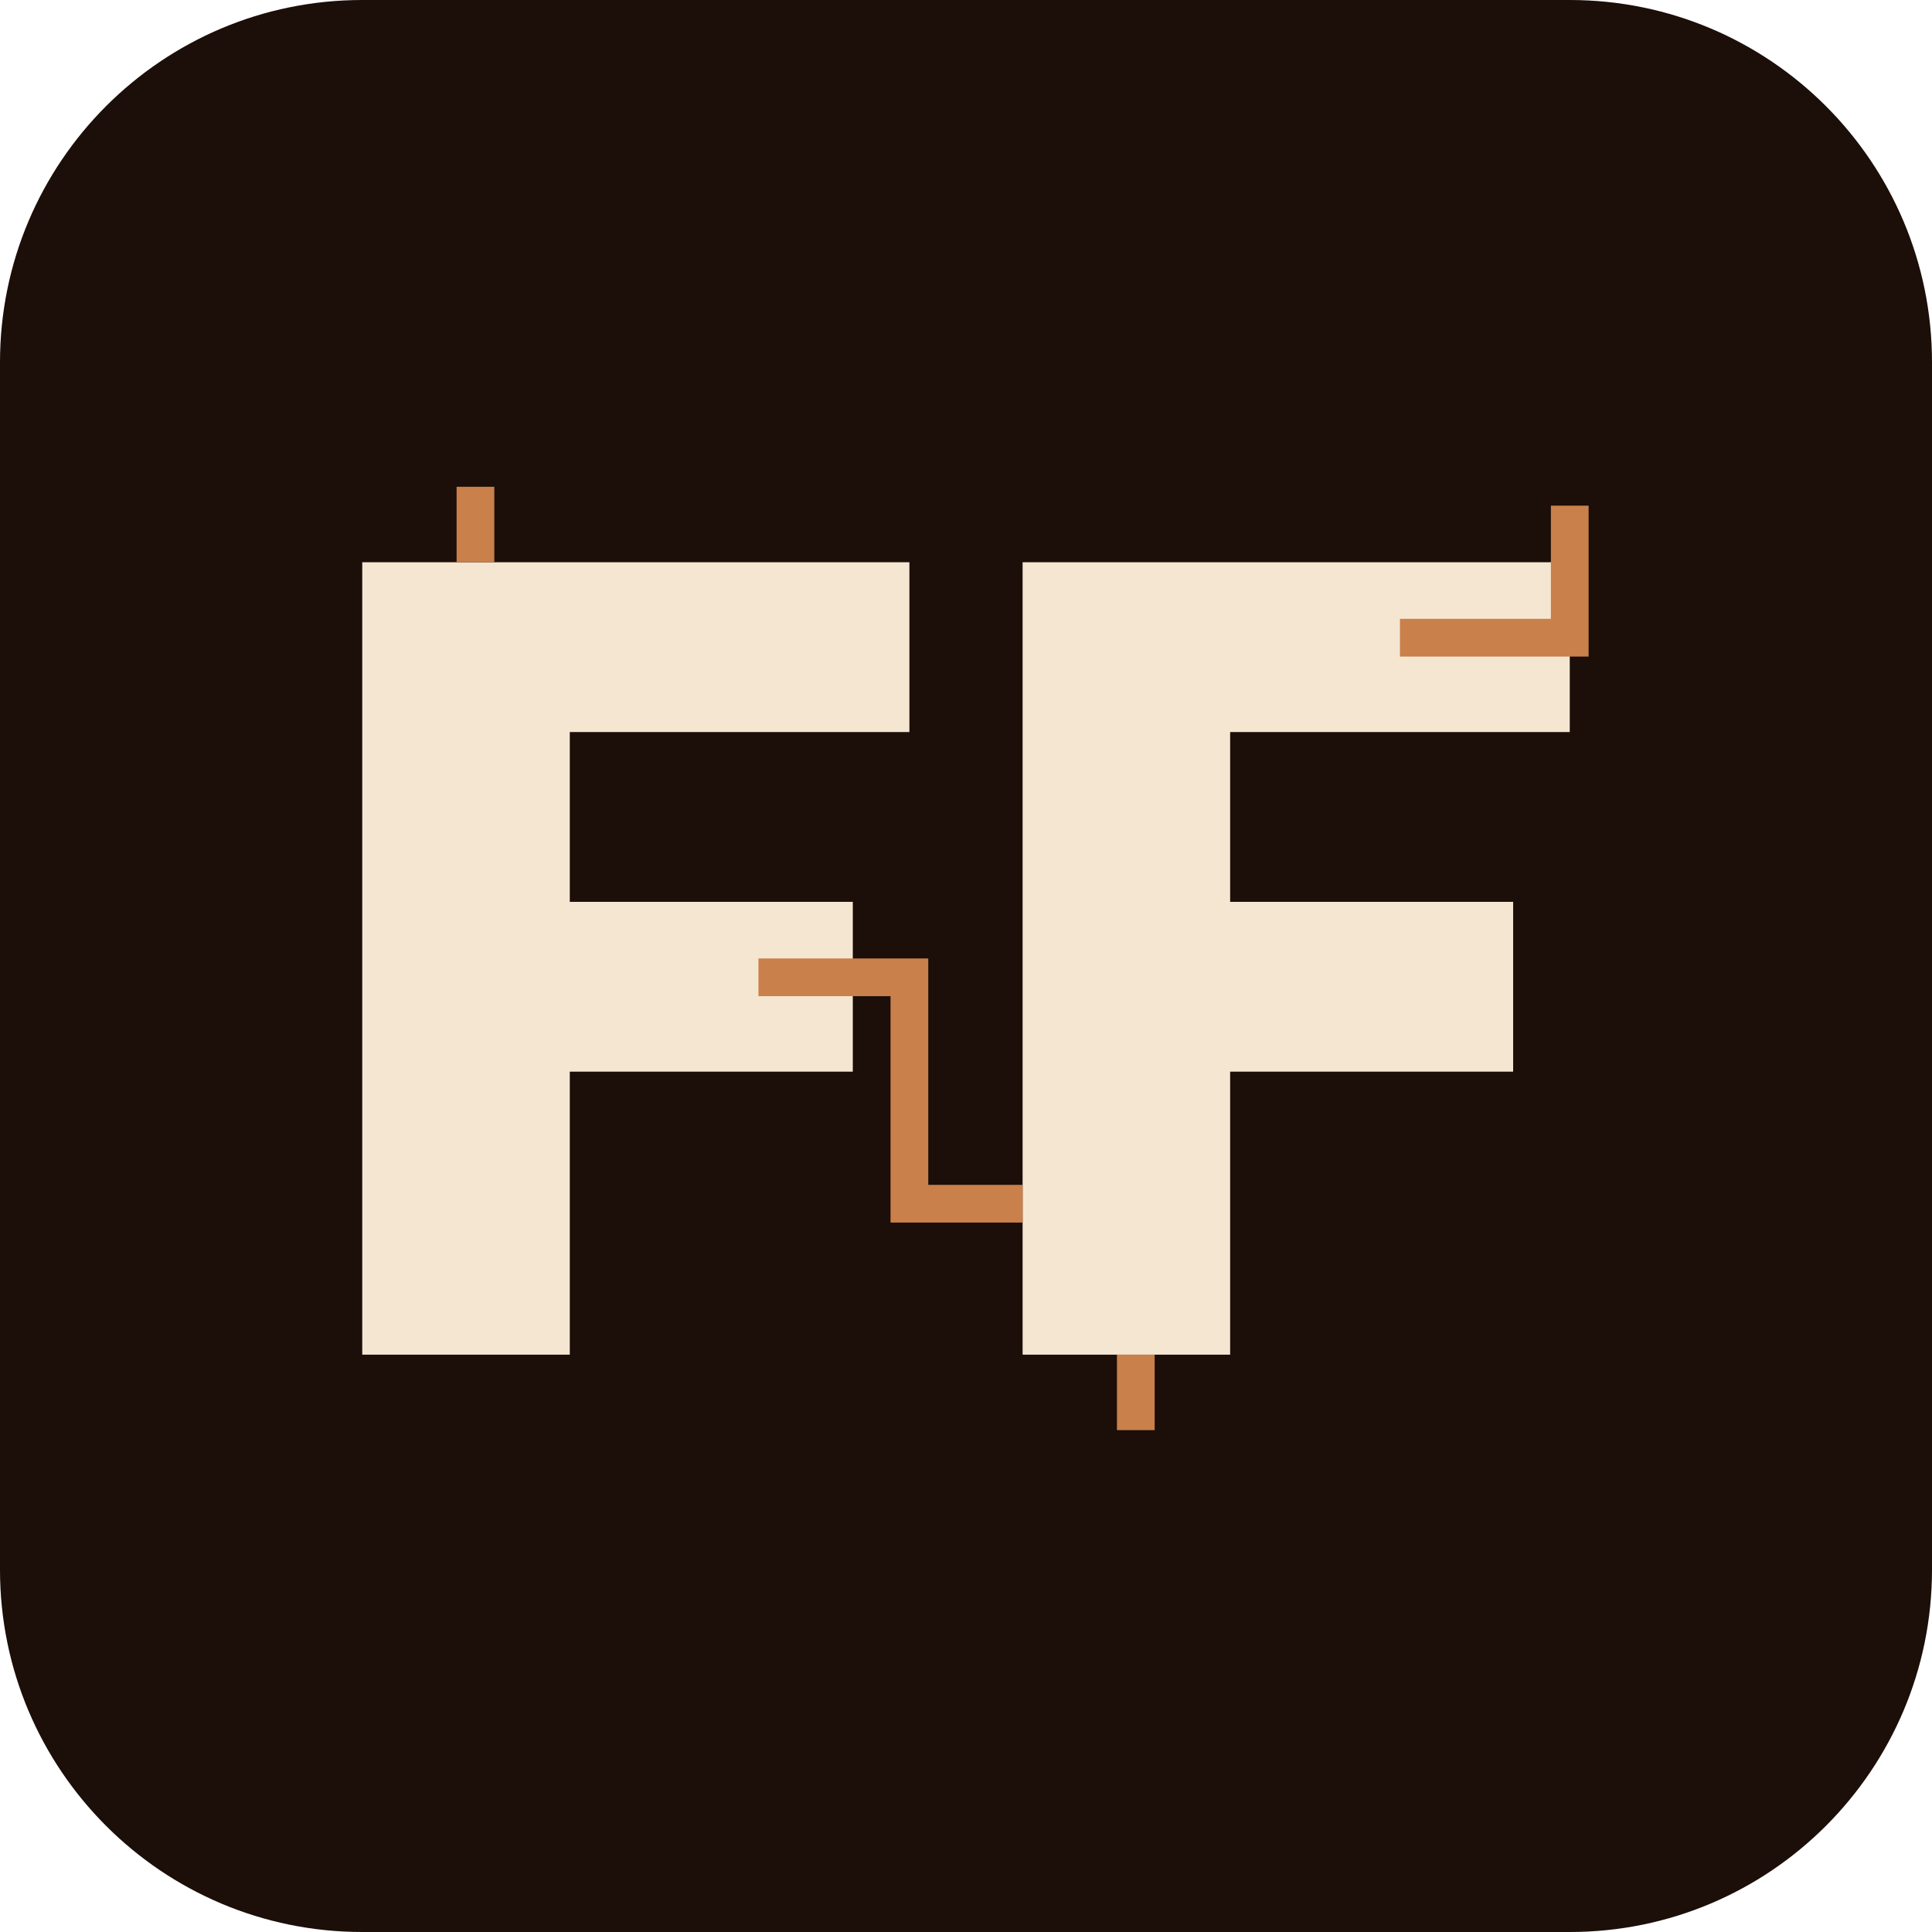
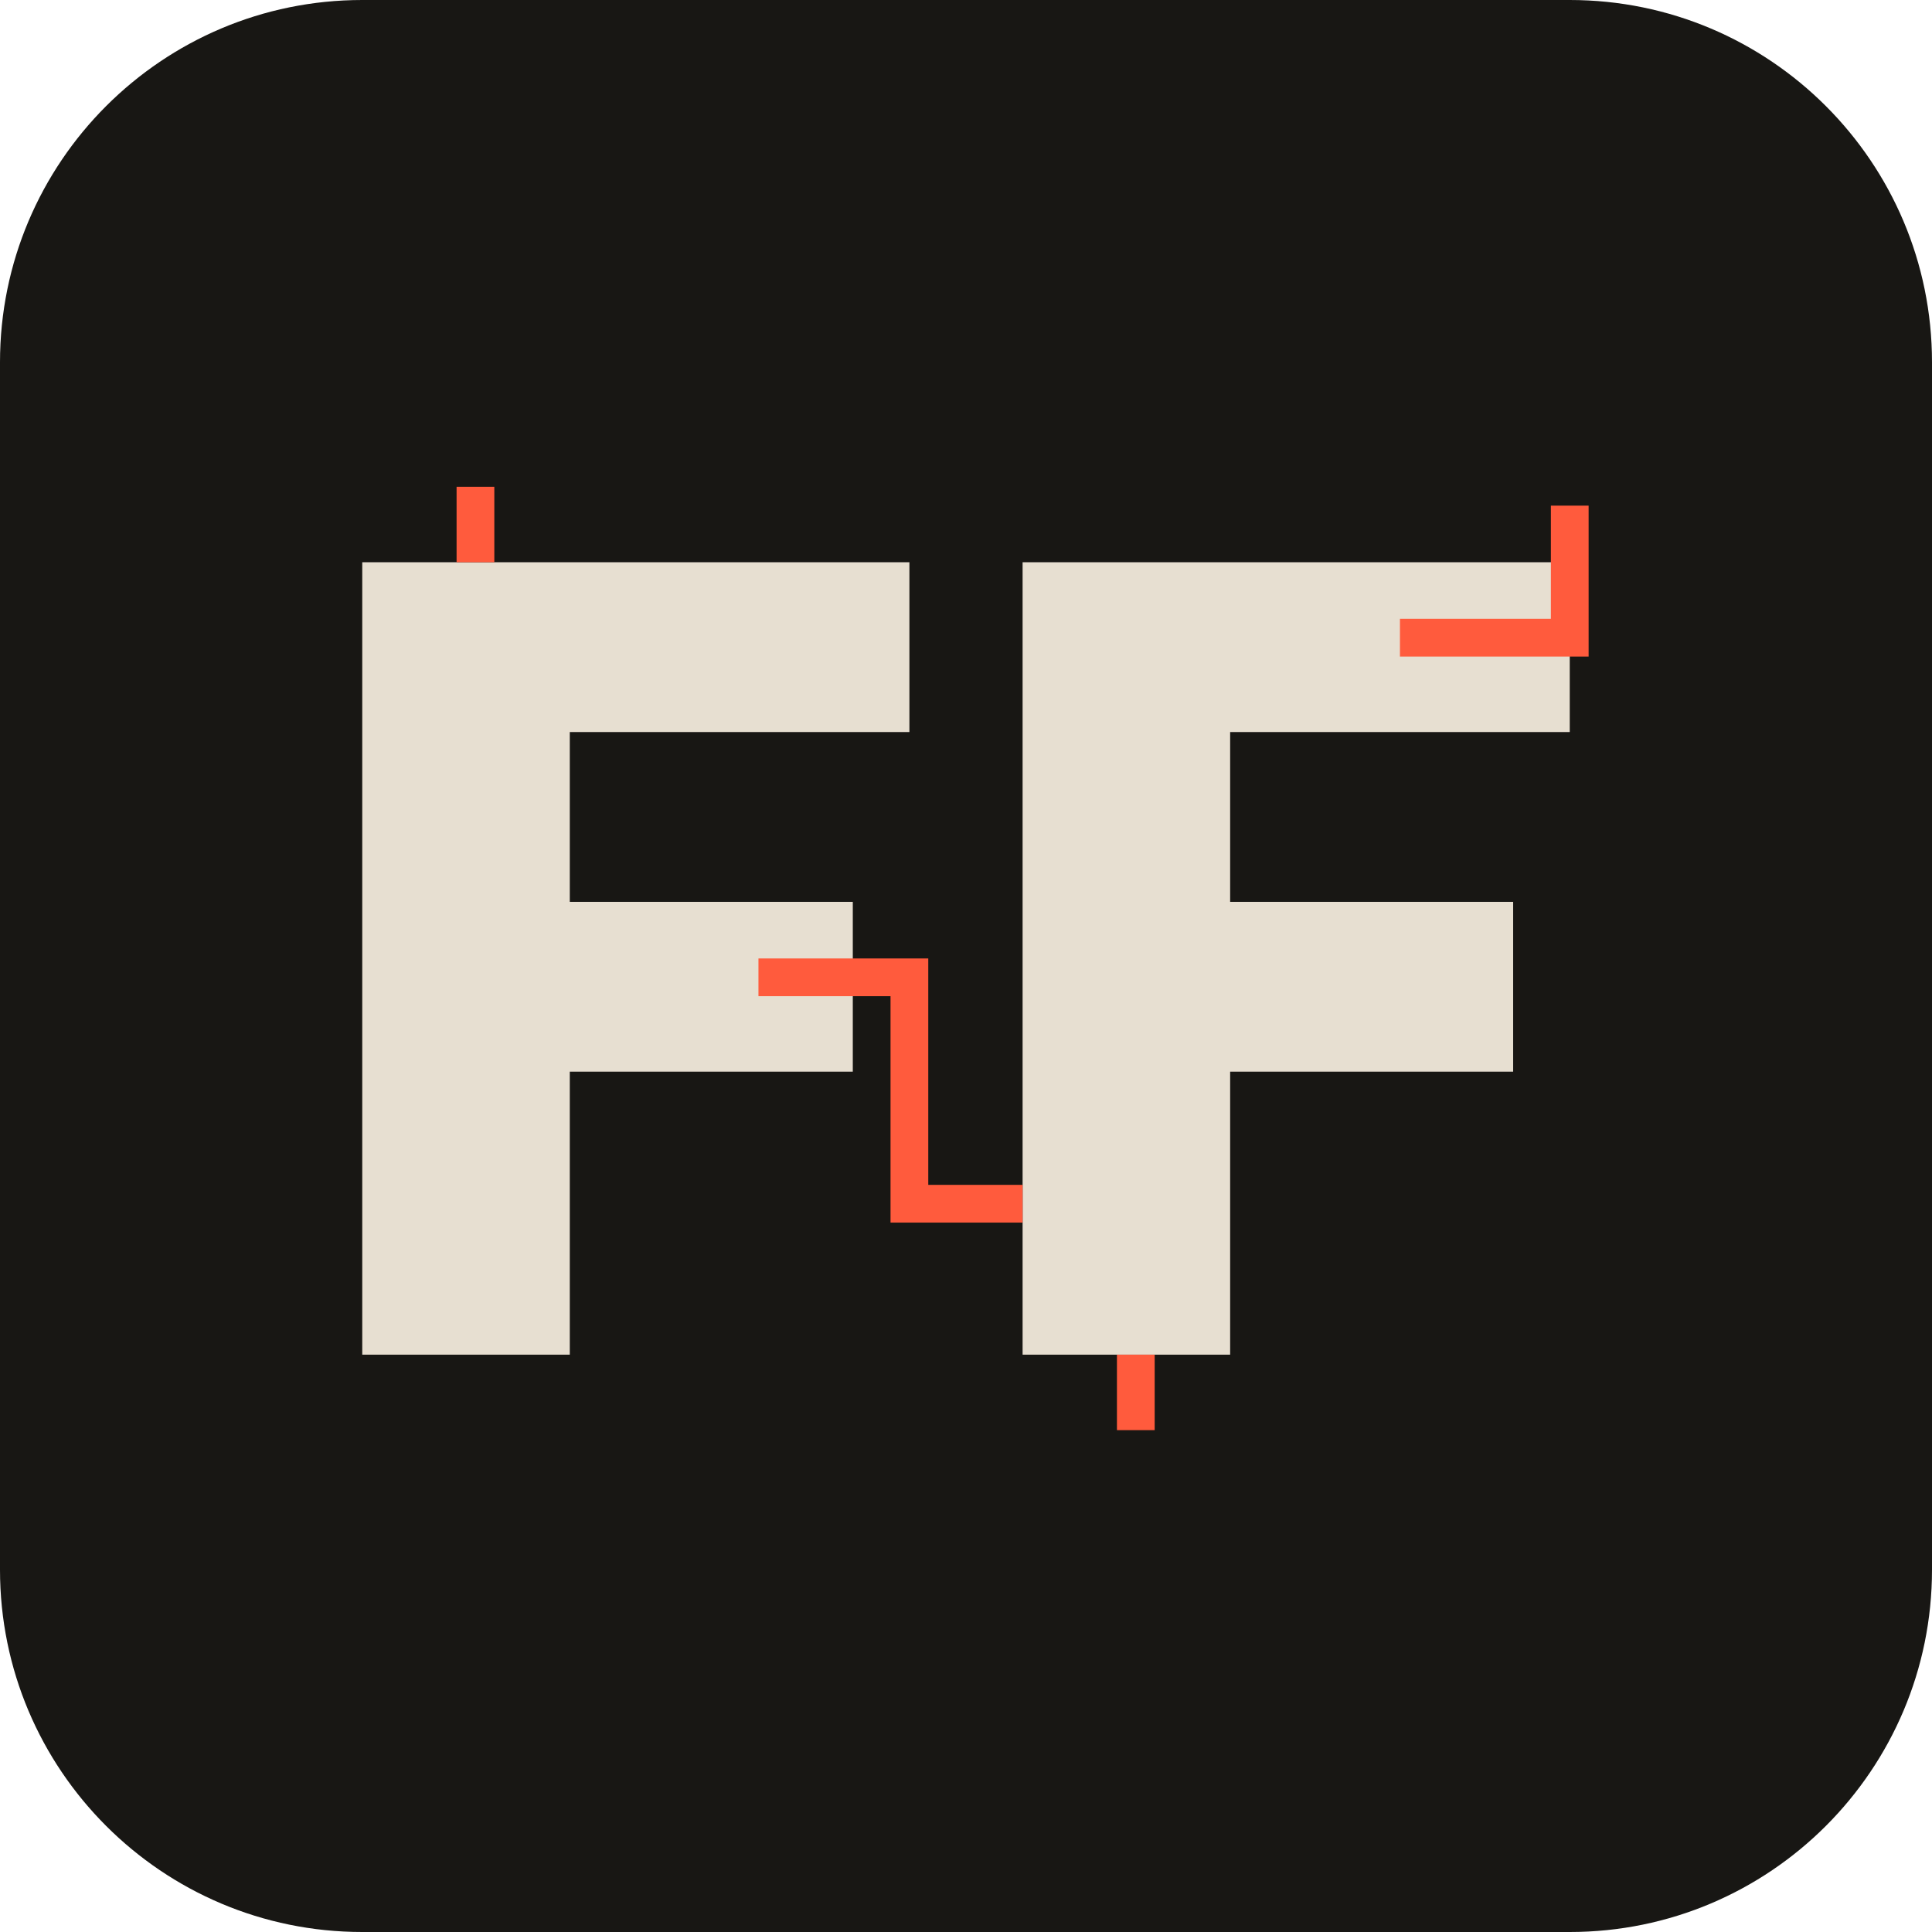
<svg xmlns="http://www.w3.org/2000/svg" viewBox="0 0 128 128">
-   <rect width="128" height="128" rx="24" fill="#1c0e08" />
-   <g transform="translate(19 31) scale(1.25)" fill="#f5e6d2">
+   <rect width="128" height="128" rx="24" fill="#181714" />
+   <g transform="translate(19 31) scale(1.25)" fill="#e7dfd1">
    <path d="M4 5h29v9H15v9h15v9H15v15H4V5Zm35 0h29v9H50v9h15v9H50v15H39V5Z" />
-     <path d="M10 5V1M25 27h8v12h6M45 47v4M59 9h9V2" fill="none" stroke="#c9804a" stroke-width="2" />
+     <path d="M10 5V1M25 27h8v12h6M45 47v4M59 9h9V2" fill="none" stroke="#ff5b3d" stroke-width="2" />
  </g>
</svg>
